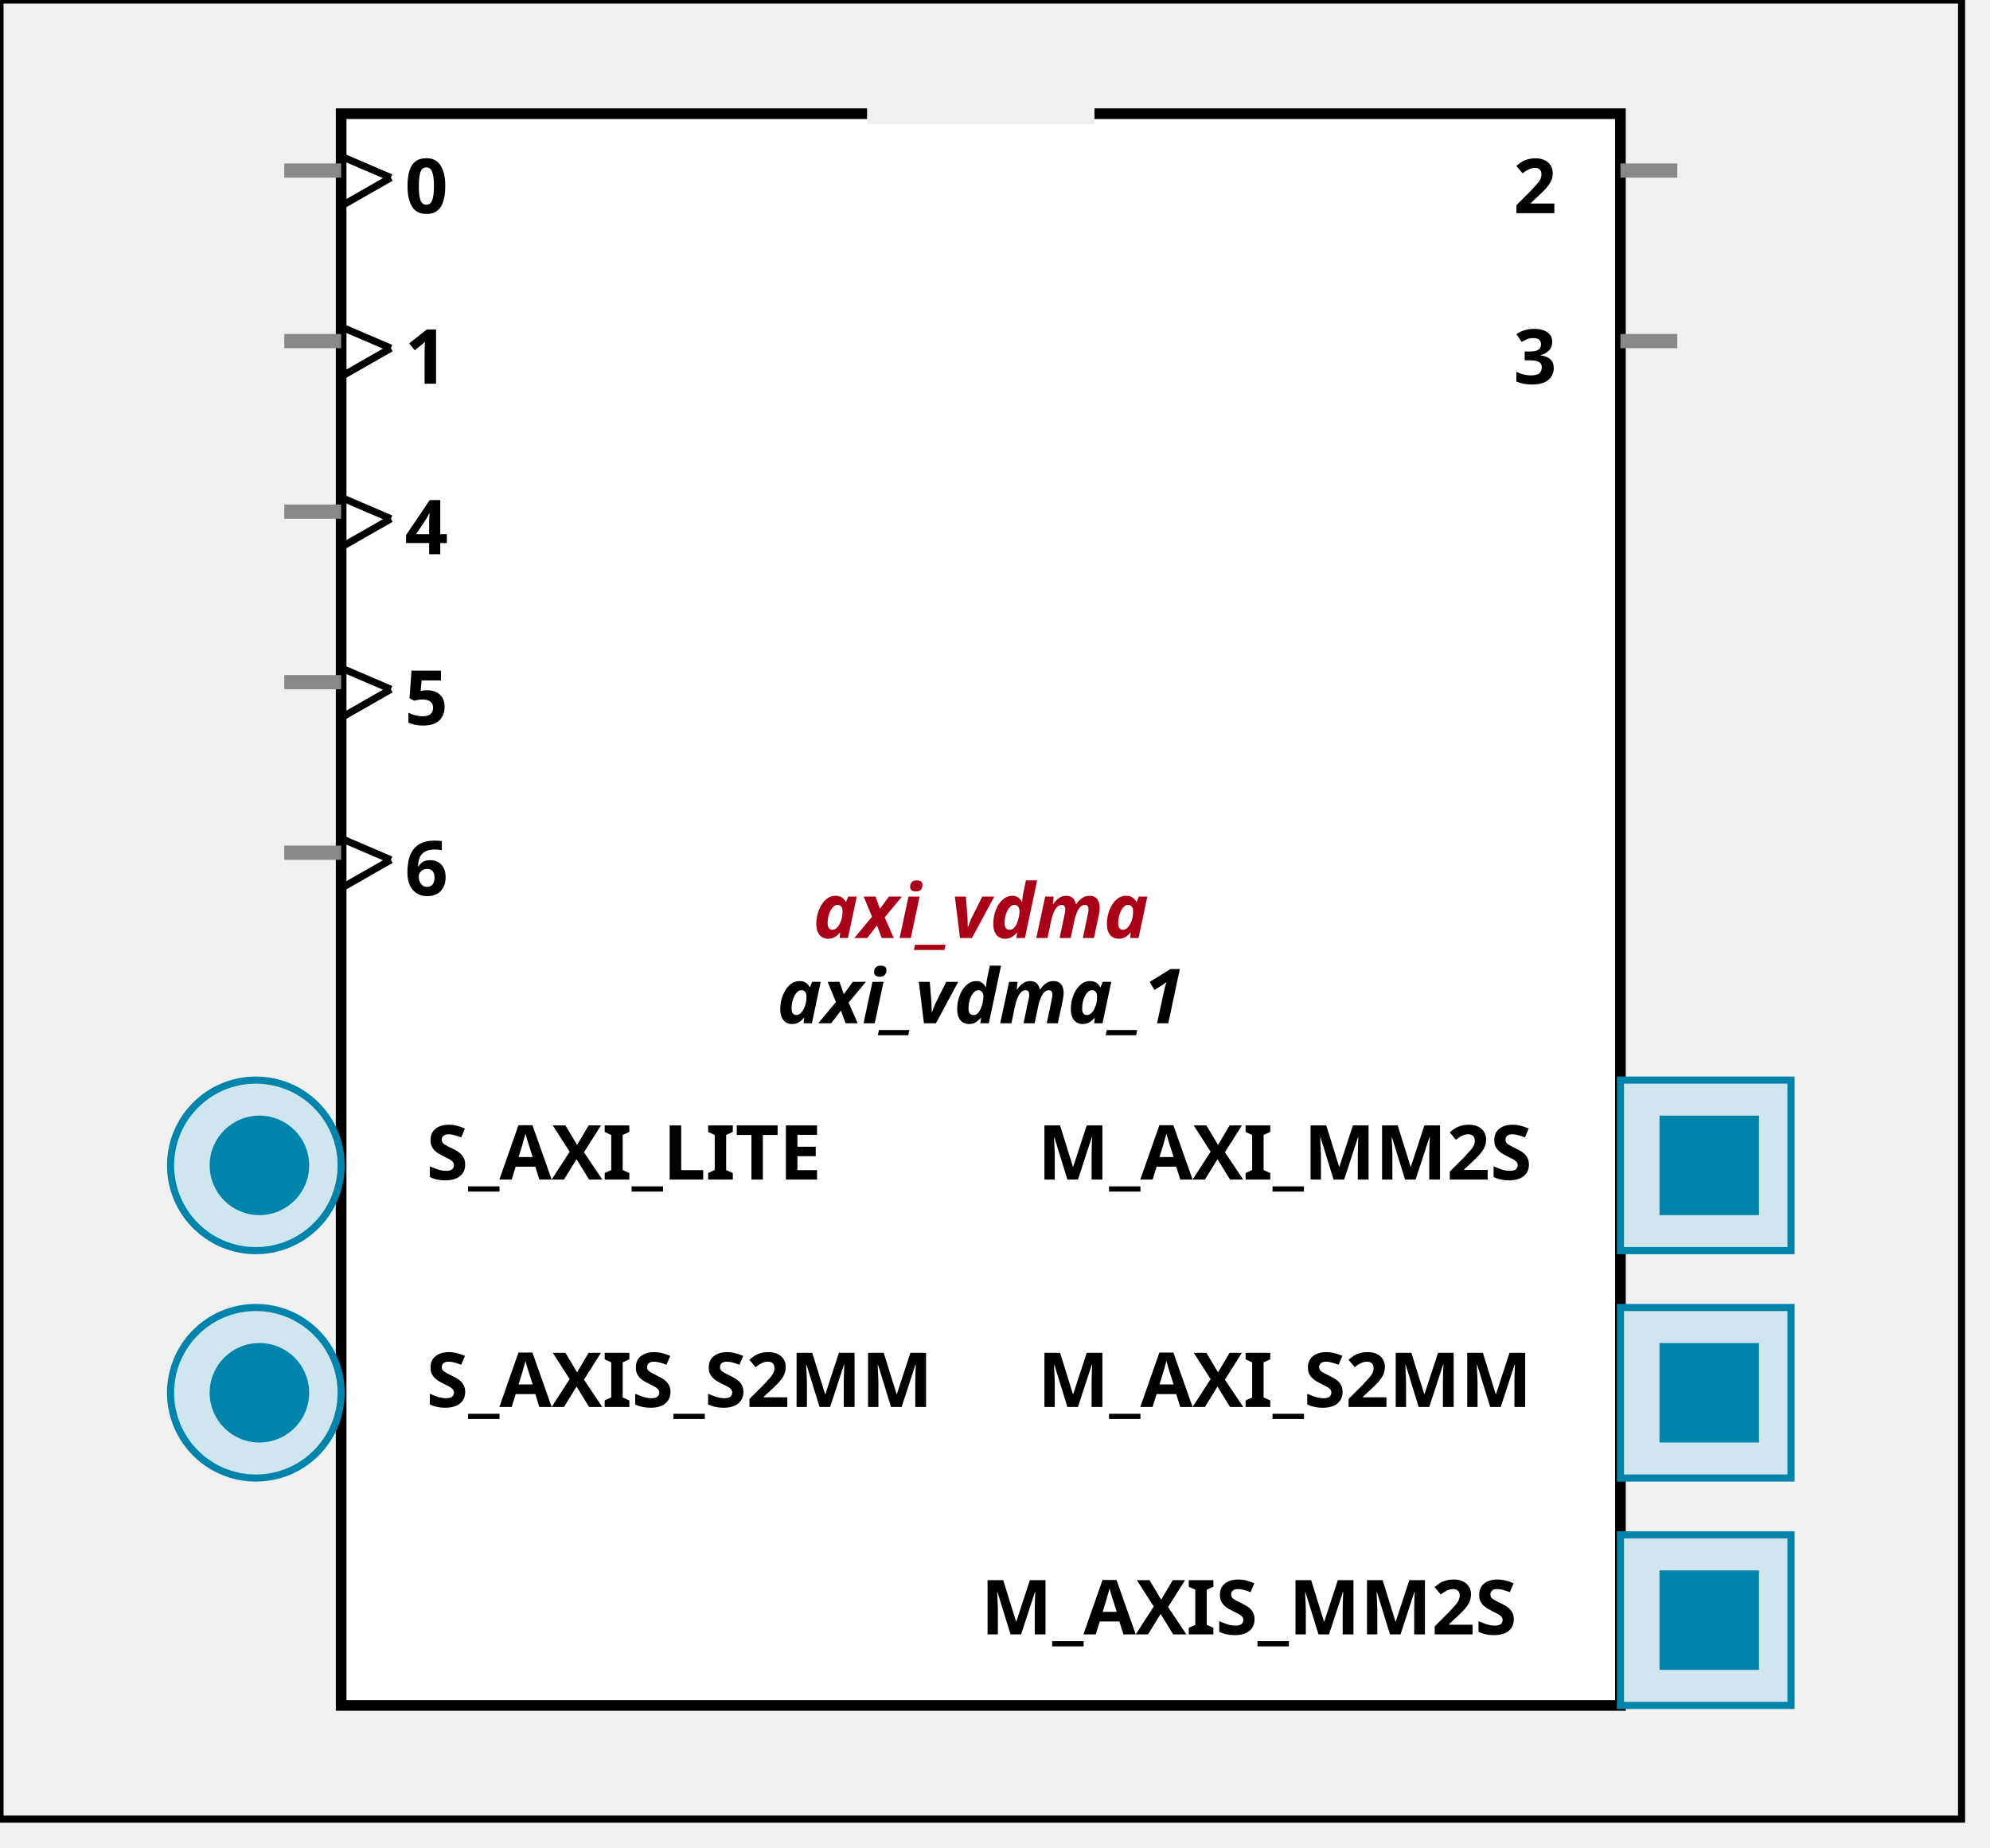
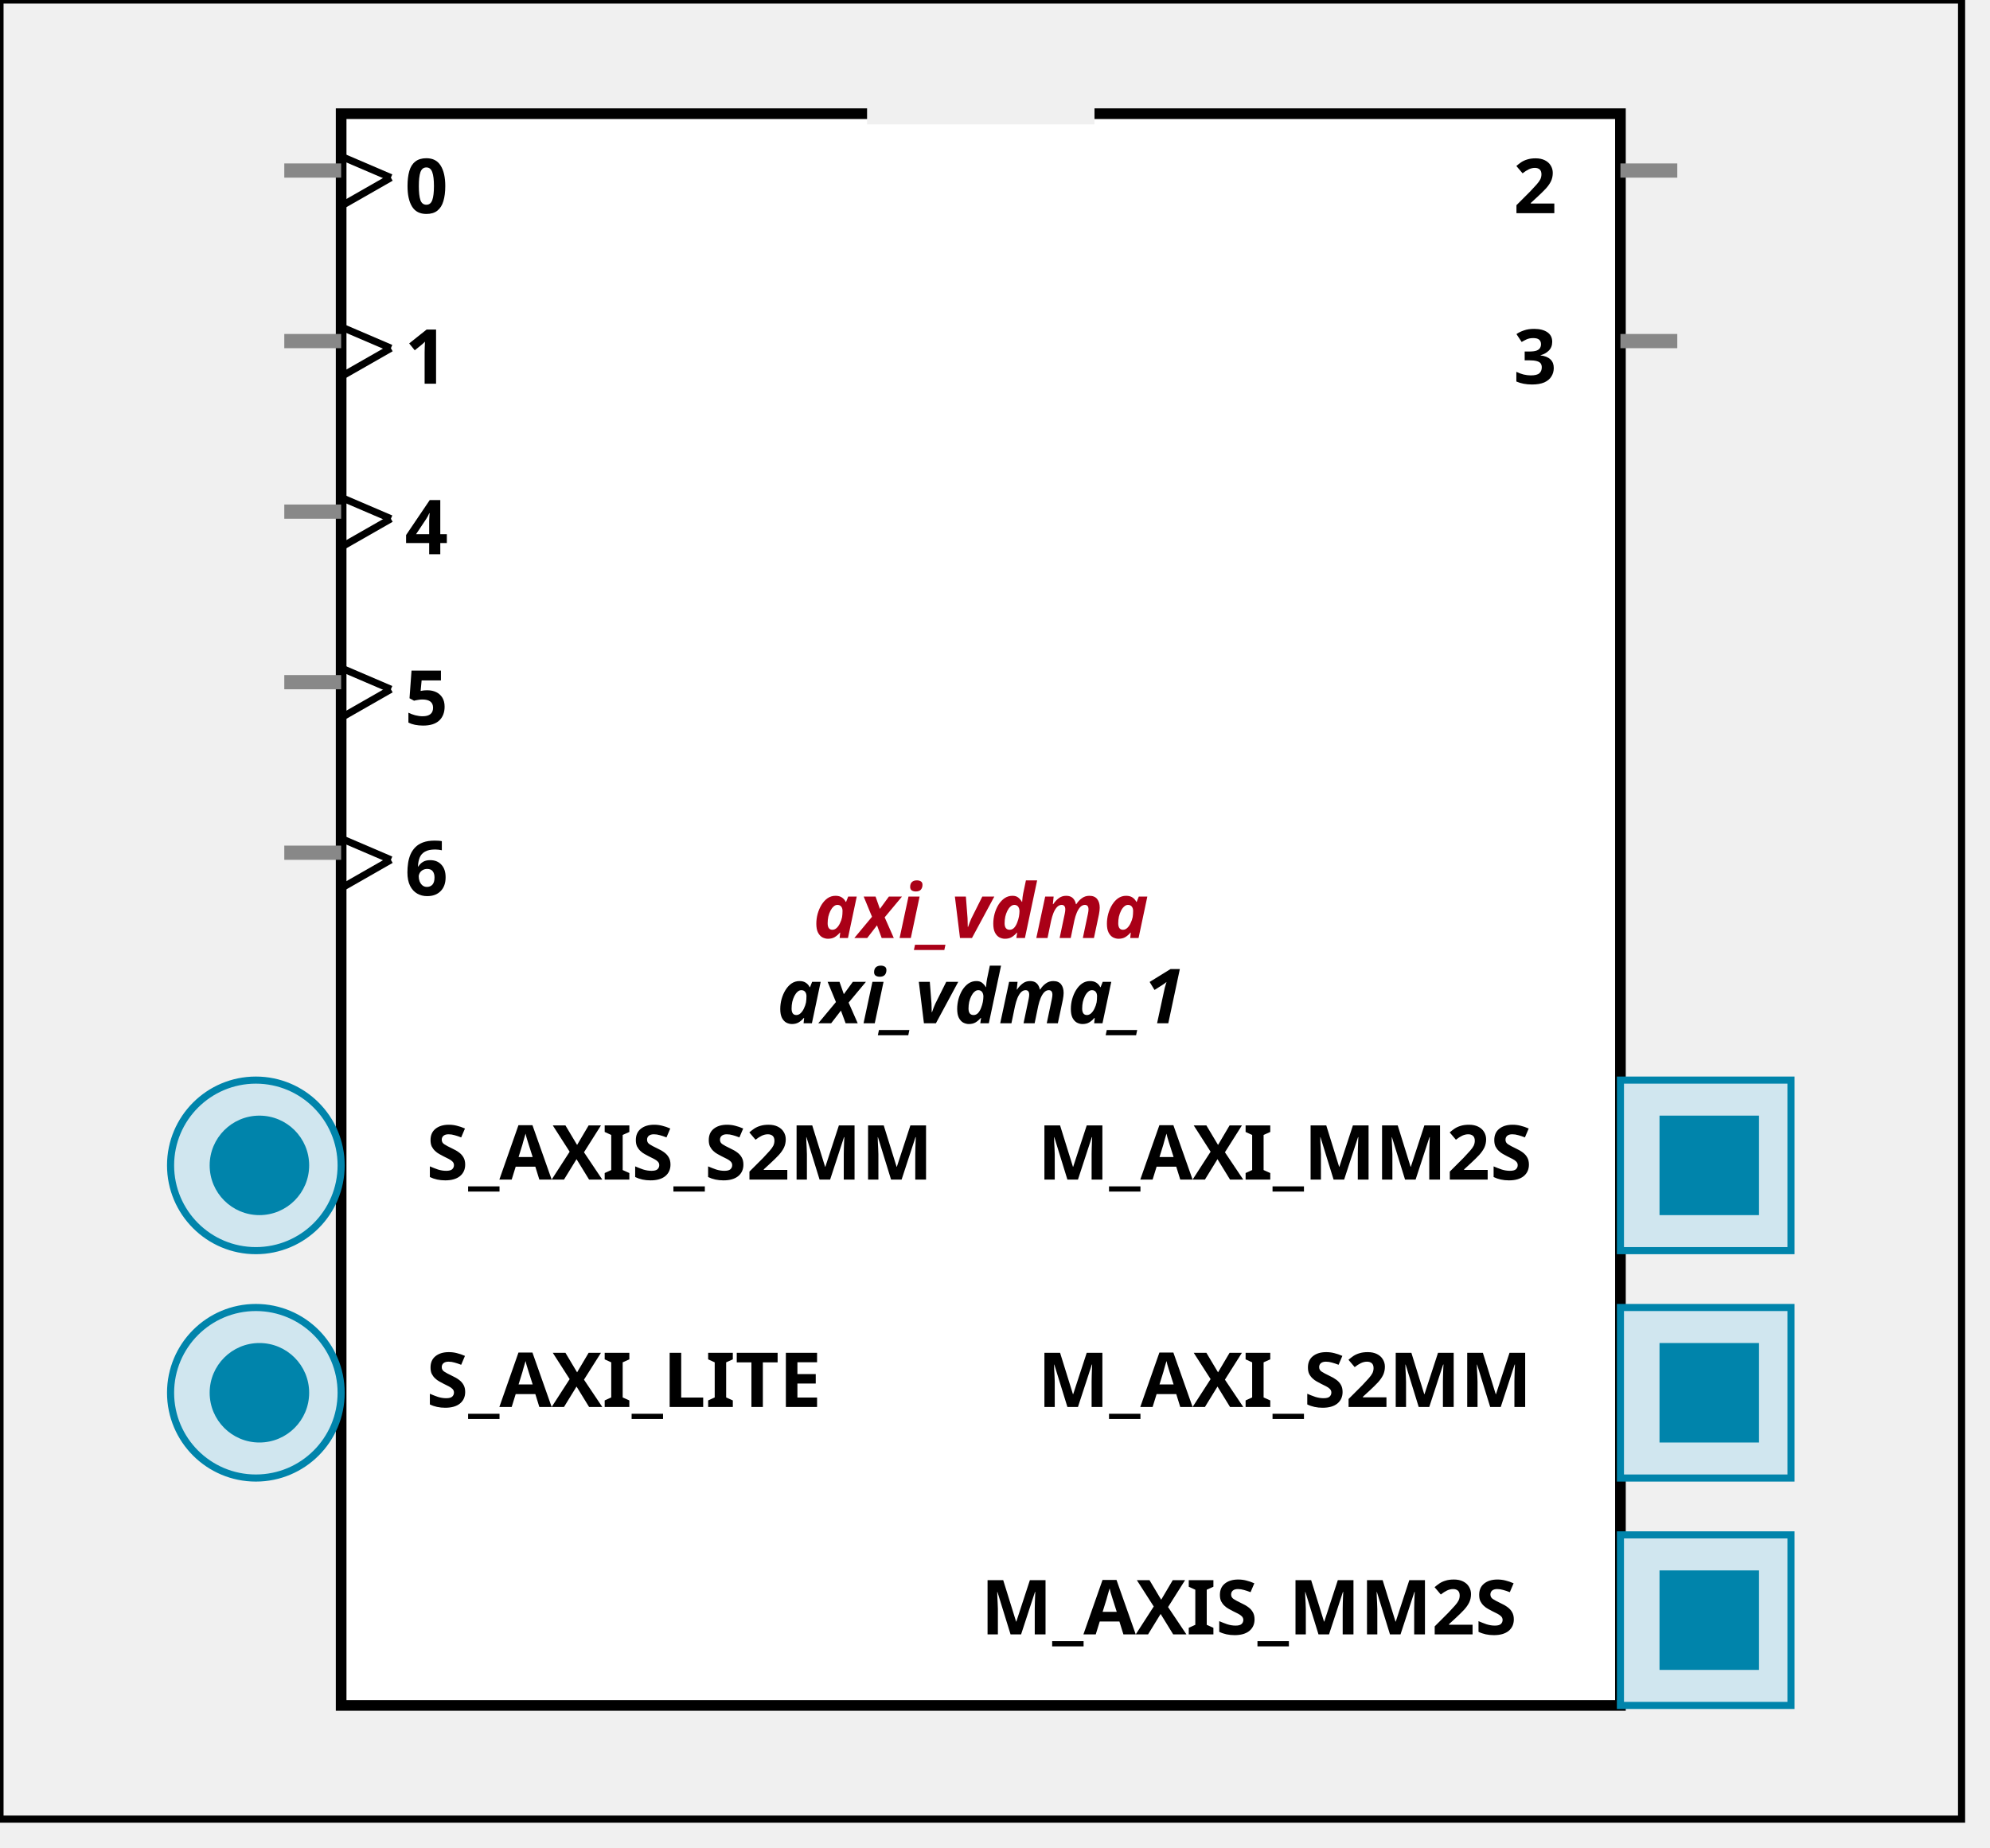
<svg xmlns:xlink="http://www.w3.org/1999/xlink" width="280" height="260">
  <defs>
    <g id="AXI_BifLabel">
      <rect x="0" y="0" rx="3" ry="3" width="32" height="16" style="fill:#0084AB; stroke:black; stroke-width:1" />
    </g>
    <g id="AXI_busconn_SLAVE">
      <circle cx="12" cy="12" r="12" style="fill:#D0E6EF; stroke:#0084AB; stroke-width:1" />
      <circle cx="12.5" cy="12" r="7" style="fill:#0084AB; stroke:none;" />
    </g>
    <g id="AXI_busconn_MASTER">
      <rect x="0" y="0" width="24" height="24" style="fill:#D0E6EF; stroke:#0084AB; stroke-width:1" />
      <rect x="5.5" y="5" width="14" height="14" style="fill:#0084AB; stroke:none;" />
    </g>
    <g id="AXIS_BifLabel">
      <rect x="0" y="0" rx="3" ry="3" width="32" height="16" style="fill:#0084AB; stroke:black; stroke-width:1" />
    </g>
    <g id="AXIS_busconn_TARGET">
      <circle cx="12" cy="12" r="12" style="fill:#D0E6EF; stroke:#0084AB; stroke-width:1" />
      <circle cx="12.5" cy="12" r="7" style="fill:#0084AB; stroke:none;" />
    </g>
    <g id="AXIS_busconn_INITIATOR">
      <rect x="0" y="0" width="24" height="24" style="fill:#D0E6EF; stroke:#0084AB; stroke-width:1" />
      <rect x="5.5" y="5" width="14" height="14" style="fill:#0084AB; stroke:none;" />
    </g>
    <g id="KEY_BifLabel">
      <rect x="0" y="0" rx="3" ry="3" width="32" height="16" style="fill:#444444; stroke:black; stroke-width:1" />
    </g>
    <g id="KEY_busconn_SLAVE">
      <circle cx="12" cy="12" r="12" style="fill:#888888; stroke:#444444; stroke-width:1" />
      <circle cx="12.5" cy="12" r="7" style="fill:#444444; stroke:none;" />
    </g>
    <g id="KEY_busconn_MASTER">
      <rect x="0" y="0" width="24" height="24" style="fill:#888888; stroke:#444444; stroke-width:1" />
      <rect x="5.5" y="5" width="14" height="14" style="fill:#444444; stroke:none;" />
    </g>
    <g id="KEY_busconn_MASTER_SLAVE">
      <circle cx="12" cy="12" r="12" style="fill:#888888; stroke:#444444; stroke-width:1" />
      <circle cx="12.5" cy="12" r="7" style="fill:#444444; stroke:none;" />
      <rect x="0" y="12" width="24" height="12" style="fill:#888888; stroke:#444444; stroke-width:1" />
      <rect x="5.5" y="12" width="14" height="7" style="fill:#444444; stroke:none;" />
    </g>
    <g id="KEY_busconn_TARGET">
      <circle cx="12" cy="12" r="12" style="fill:#888888; stroke:#444444; stroke-width:1" />
      <circle cx="12.5" cy="12" r="7" style="fill:#444444; stroke:none;" />
    </g>
    <g id="KEY_busconn_INITIATOR">
      <rect x="0" y="0" width="24" height="24" style="fill:#888888; stroke:#444444; stroke-width:1" />
      <rect x="5.5" y="5" width="14" height="14" style="fill:#444444; stroke:none;" />
    </g>
    <g id="KEY_busconn_MONITOR">
      <rect x="0" y="0.5" width="24" height="7" style="fill:#444444; stroke:none;" />
      <rect x="0" y="16" width="24" height="7" style="fill:#444444; stroke:none;" />
    </g>
    <g id="KEY_busconn_USER">
      <circle cx="12" cy="12" r="12" style="fill:#888888; stroke:#444444; stroke-width:1" />
      <circle cx="12.5" cy="12" r="7" style="fill:#444444; stroke:none;" />
    </g>
    <g id="KEY_busconn_TRANSPARENT">
      <circle cx="12" cy="12" r="12" style="fill:#FFFFFF; stroke:#444444; stroke-width:1" />
      <circle cx="12.5" cy="12" r="7" style="fill:#FFFFFF; stroke:none;" />
    </g>
    <g id="HCurve" overflow="visible">
      <path d="m 0  0,      a 16 16, 0,0,0, 32,0,     z" style="fill:#F0F0F0;fill-opacity:1;stroke:black;stroke-width:1.5" />
      <line x1="0" y1="0" x2="32" y2="0" style="stroke:#F0F0F0;stroke-width:3" />
    </g>
    <g id="IPD_StandardBody">
      <rect x="0" y="0" width="276" height="256" style="fill:#F0F0F0;fill-opacity: 1.0; stroke:#000000; stroke-width:1" />
      <rect x="48" y="16" width="180" height="224" style="fill:#FFFFFF; fill-opacity: 1.0; stroke:#000000; stroke-width:1.5" />
      <use x="122" y="16" xlink:href="#HCurve" />
    </g>
    <g id="IPD_PORT">
      <rect width="8" height="8" style="fill:#888888;stroke-width:1;stroke:black;" />
    </g>
    <g id="IPD_SPort">
      <line x1="0" y1="0" x2="8" y2="0" style="stroke:#888888;stroke-width:2;stroke-opacity:1" />
    </g>
    <g id="IPD_PortClk">
      <line x1="0" y1="0" x2="7" y2="3" style="stroke:#000000;stroke-width:1;stroke-opacity:1" />
      <line x1="7" y1="3" x2="0" y2="7" style="stroke:#000000;stroke-width:1;stroke-opacity:1" />
    </g>
  </defs>
  <use x="0" y="0" xlink:href="#IPD_StandardBody" />
  <text x="138" y="132" fill="#AA0017" stroke="none" font-size="8pt" font-style="italic" font-weight="bold" text-anchor="middle" font-family="Verdana Arial Helvetica san-serif">axi_vdma</text>
  <text x="138" y="144" fill="#000000" stroke="none" font-size="8pt" font-style="italic" font-weight="bold" text-anchor="middle" font-family="Courier Arial Helvetica san-serif">axi_vdma_1</text>
  <use x="40" y="24" xlink:href="#IPD_SPort" />
  <use x="48" y="22" xlink:href="#IPD_PortClk" />
  <text x="60" y="30" fill="#000000" stroke="none" font-size="8pt" font-style="normal" font-weight="bold" text-anchor="middle" font-family="Verdana Arial Helvetica san-serif">0</text>
  <use x="40" y="48" xlink:href="#IPD_SPort" />
  <use x="48" y="46" xlink:href="#IPD_PortClk" />
  <text x="60" y="54" fill="#000000" stroke="none" font-size="8pt" font-style="normal" font-weight="bold" text-anchor="middle" font-family="Verdana Arial Helvetica san-serif">1</text>
  <use x="40" y="72" xlink:href="#IPD_SPort" />
  <use x="48" y="70" xlink:href="#IPD_PortClk" />
  <text x="60" y="78" fill="#000000" stroke="none" font-size="8pt" font-style="normal" font-weight="bold" text-anchor="middle" font-family="Verdana Arial Helvetica san-serif">4</text>
  <use x="40" y="96" xlink:href="#IPD_SPort" />
  <use x="48" y="94" xlink:href="#IPD_PortClk" />
  <text x="60" y="102" fill="#000000" stroke="none" font-size="8pt" font-style="normal" font-weight="bold" text-anchor="middle" font-family="Verdana Arial Helvetica san-serif">5</text>
  <use x="40" y="120" xlink:href="#IPD_SPort" />
  <use x="48" y="118" xlink:href="#IPD_PortClk" />
  <text x="60" y="126" fill="#000000" stroke="none" font-size="8pt" font-style="normal" font-weight="bold" text-anchor="middle" font-family="Verdana Arial Helvetica san-serif">6</text>
  <use x="228" y="24" xlink:href="#IPD_SPort" />
  <text x="216" y="30" fill="#000000" stroke="none" font-size="8pt" font-style="normal" font-weight="bold" text-anchor="middle" font-family="Verdana Arial Helvetica san-serif">2</text>
  <use x="228" y="48" xlink:href="#IPD_SPort" />
  <text x="216" y="54" fill="#000000" stroke="none" font-size="8pt" font-style="normal" font-weight="bold" text-anchor="middle" font-family="Verdana Arial Helvetica san-serif">3</text>
-   <use x="24" y="152" xlink:href="#AXI_busconn_SLAVE" />
-   <text x="60" y="166" fill="#000000" stroke="none" font-size="8pt" font-style="normal" font-weight="bold" font-family="Verdana Arial Helvetica san-serif">S_AXI_LITE</text>
-   <use x="24" y="184" xlink:href="#AXIS_busconn_TARGET" />
-   <text x="60" y="198" fill="#000000" stroke="none" font-size="8pt" font-style="normal" font-weight="bold" font-family="Verdana Arial Helvetica san-serif">S_AXIS_S2MM</text>
+   <use x="24" y="152" xlink:href="#AXIS_busconn_TARGET" />
+   <text x="60" y="166" fill="#000000" stroke="none" font-size="8pt" font-style="normal" font-weight="bold" font-family="Verdana Arial Helvetica san-serif">S_AXIS_S2MM</text>
+   <use x="24" y="184" xlink:href="#AXI_busconn_SLAVE" />
+   <text x="60" y="198" fill="#000000" stroke="none" font-size="8pt" font-style="normal" font-weight="bold" font-family="Verdana Arial Helvetica san-serif">S_AXI_LITE</text>
  <use x="228" y="152" xlink:href="#AXI_busconn_MASTER" />
  <text x="146" y="166" fill="#000000" stroke="none" font-size="8pt" font-style="normal" font-weight="bold" font-family="Verdana Arial Helvetica san-serif">M_AXI_MM2S</text>
  <use x="228" y="184" xlink:href="#AXI_busconn_MASTER" />
  <text x="146" y="198" fill="#000000" stroke="none" font-size="8pt" font-style="normal" font-weight="bold" font-family="Verdana Arial Helvetica san-serif">M_AXI_S2MM</text>
  <use x="228" y="216" xlink:href="#AXIS_busconn_INITIATOR" />
  <text x="138" y="230" fill="#000000" stroke="none" font-size="8pt" font-style="normal" font-weight="bold" font-family="Verdana Arial Helvetica san-serif">M_AXIS_MM2S</text>
</svg>
